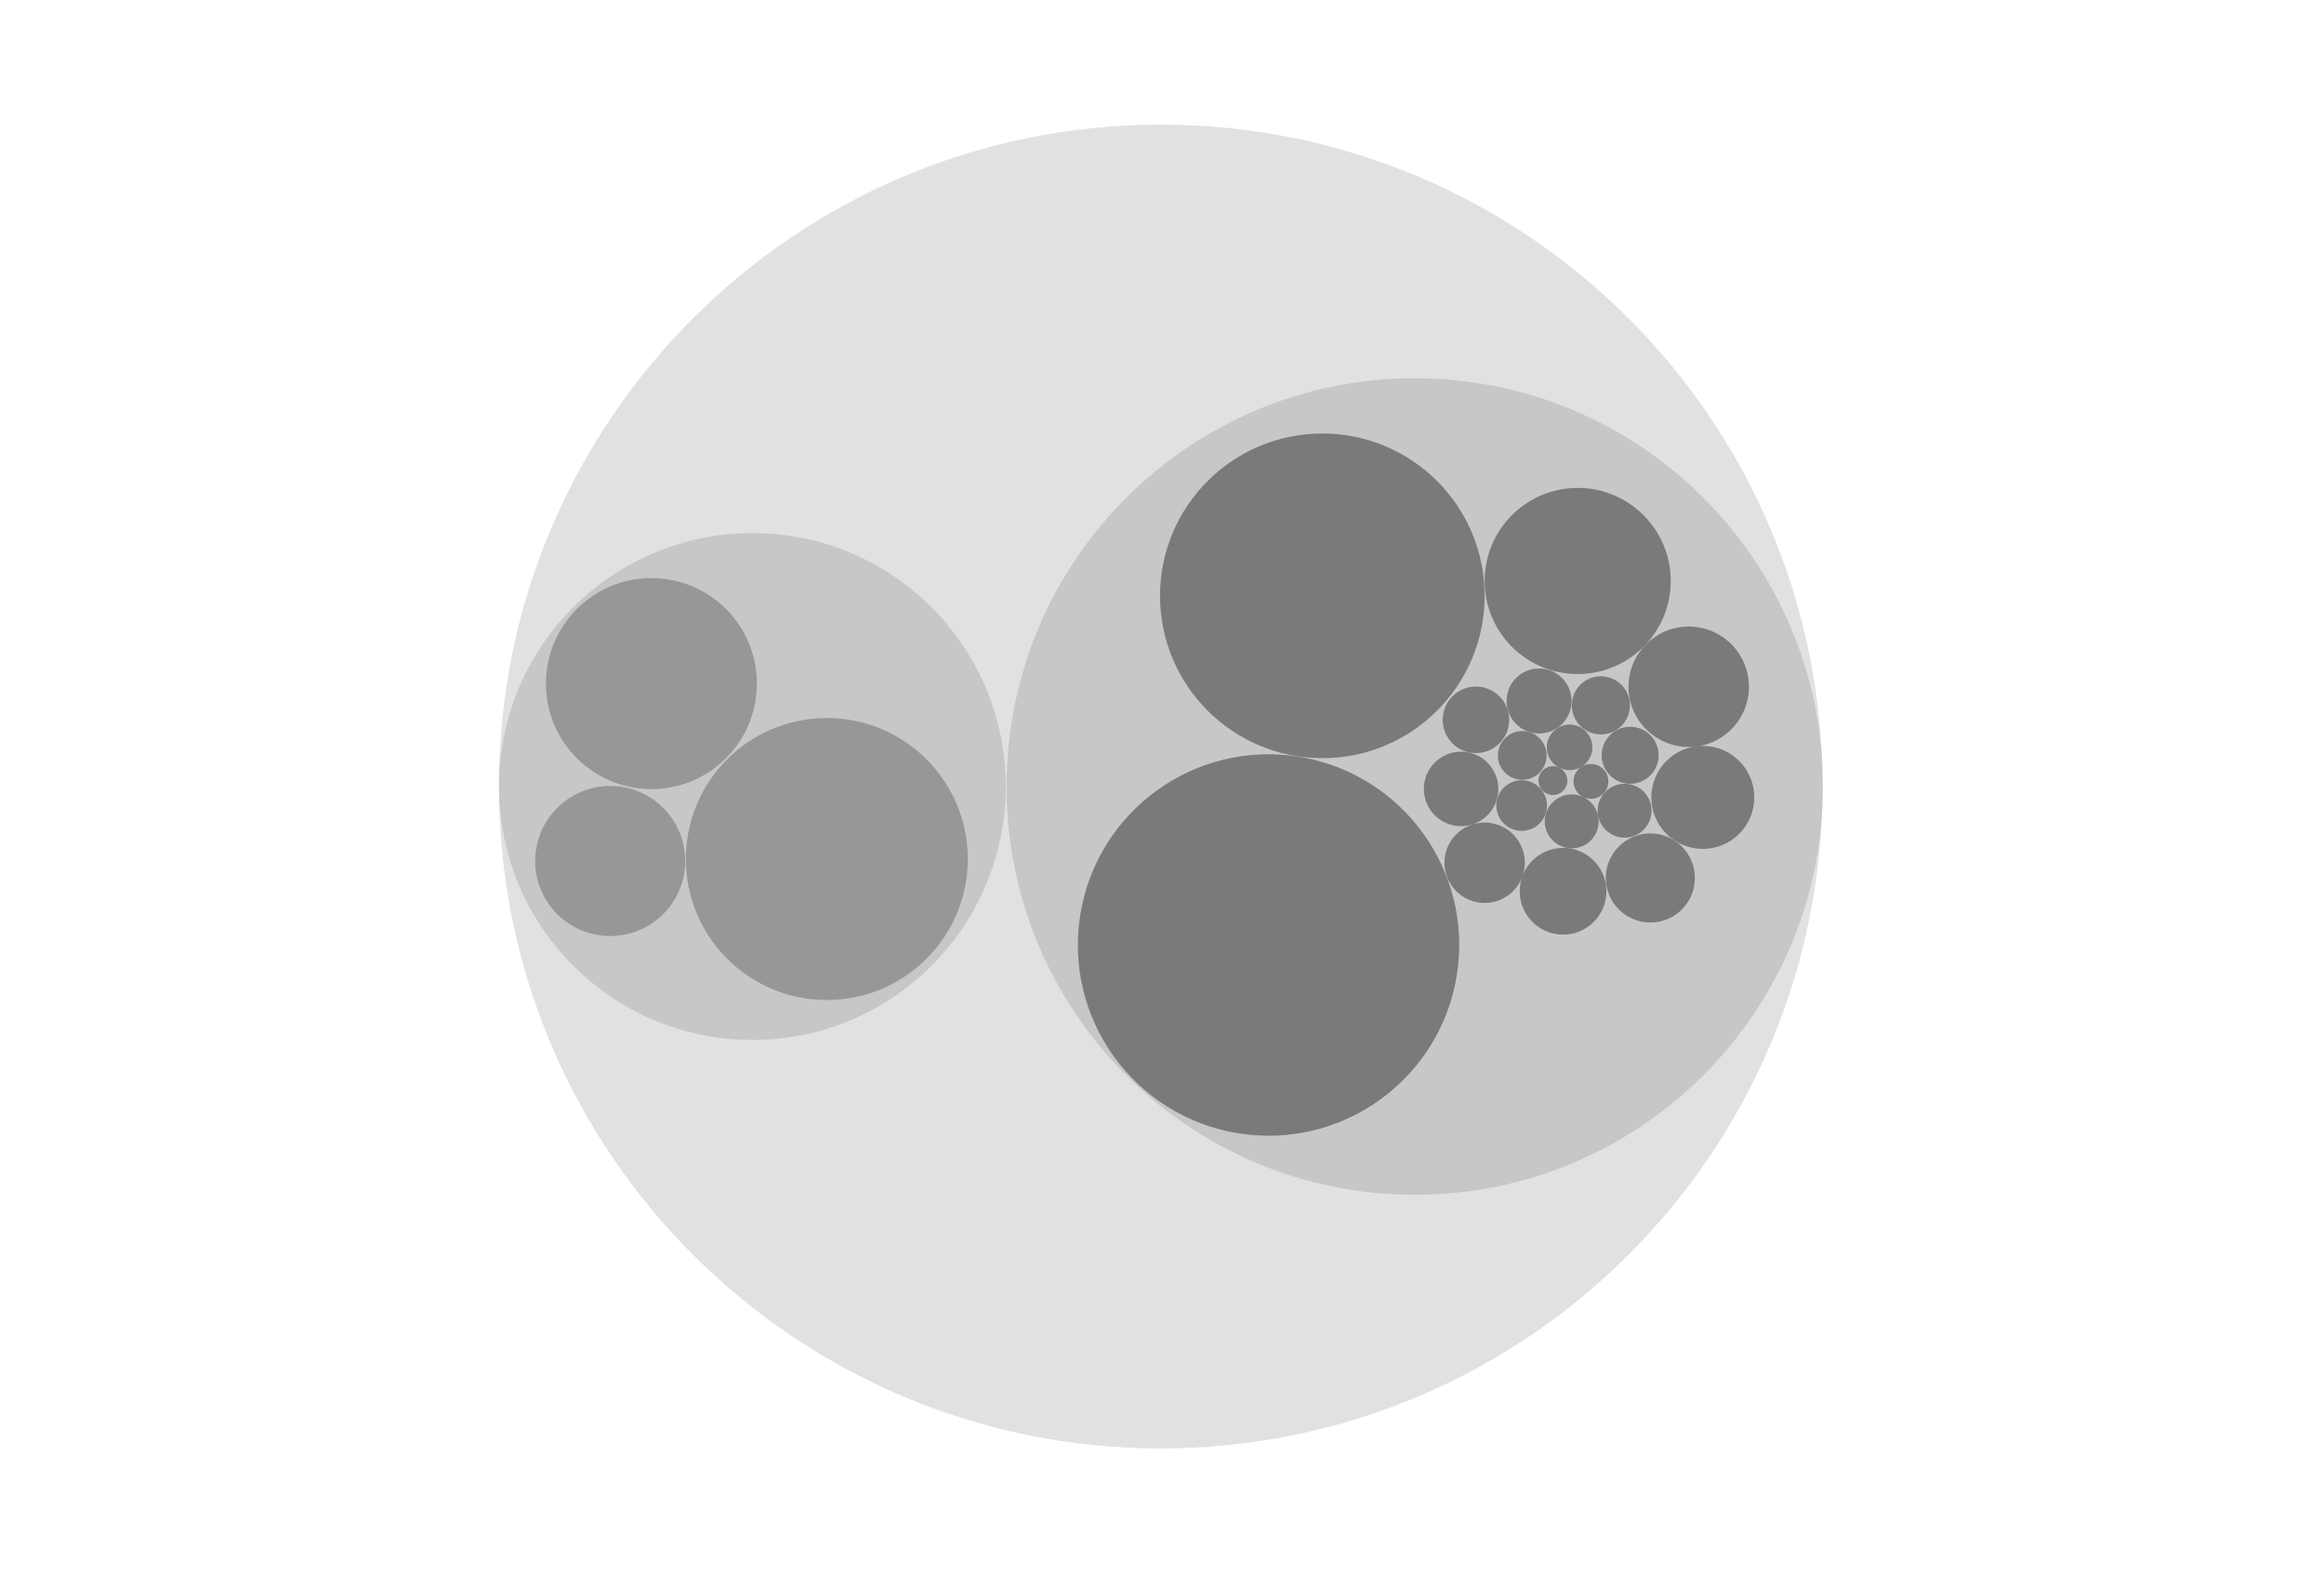
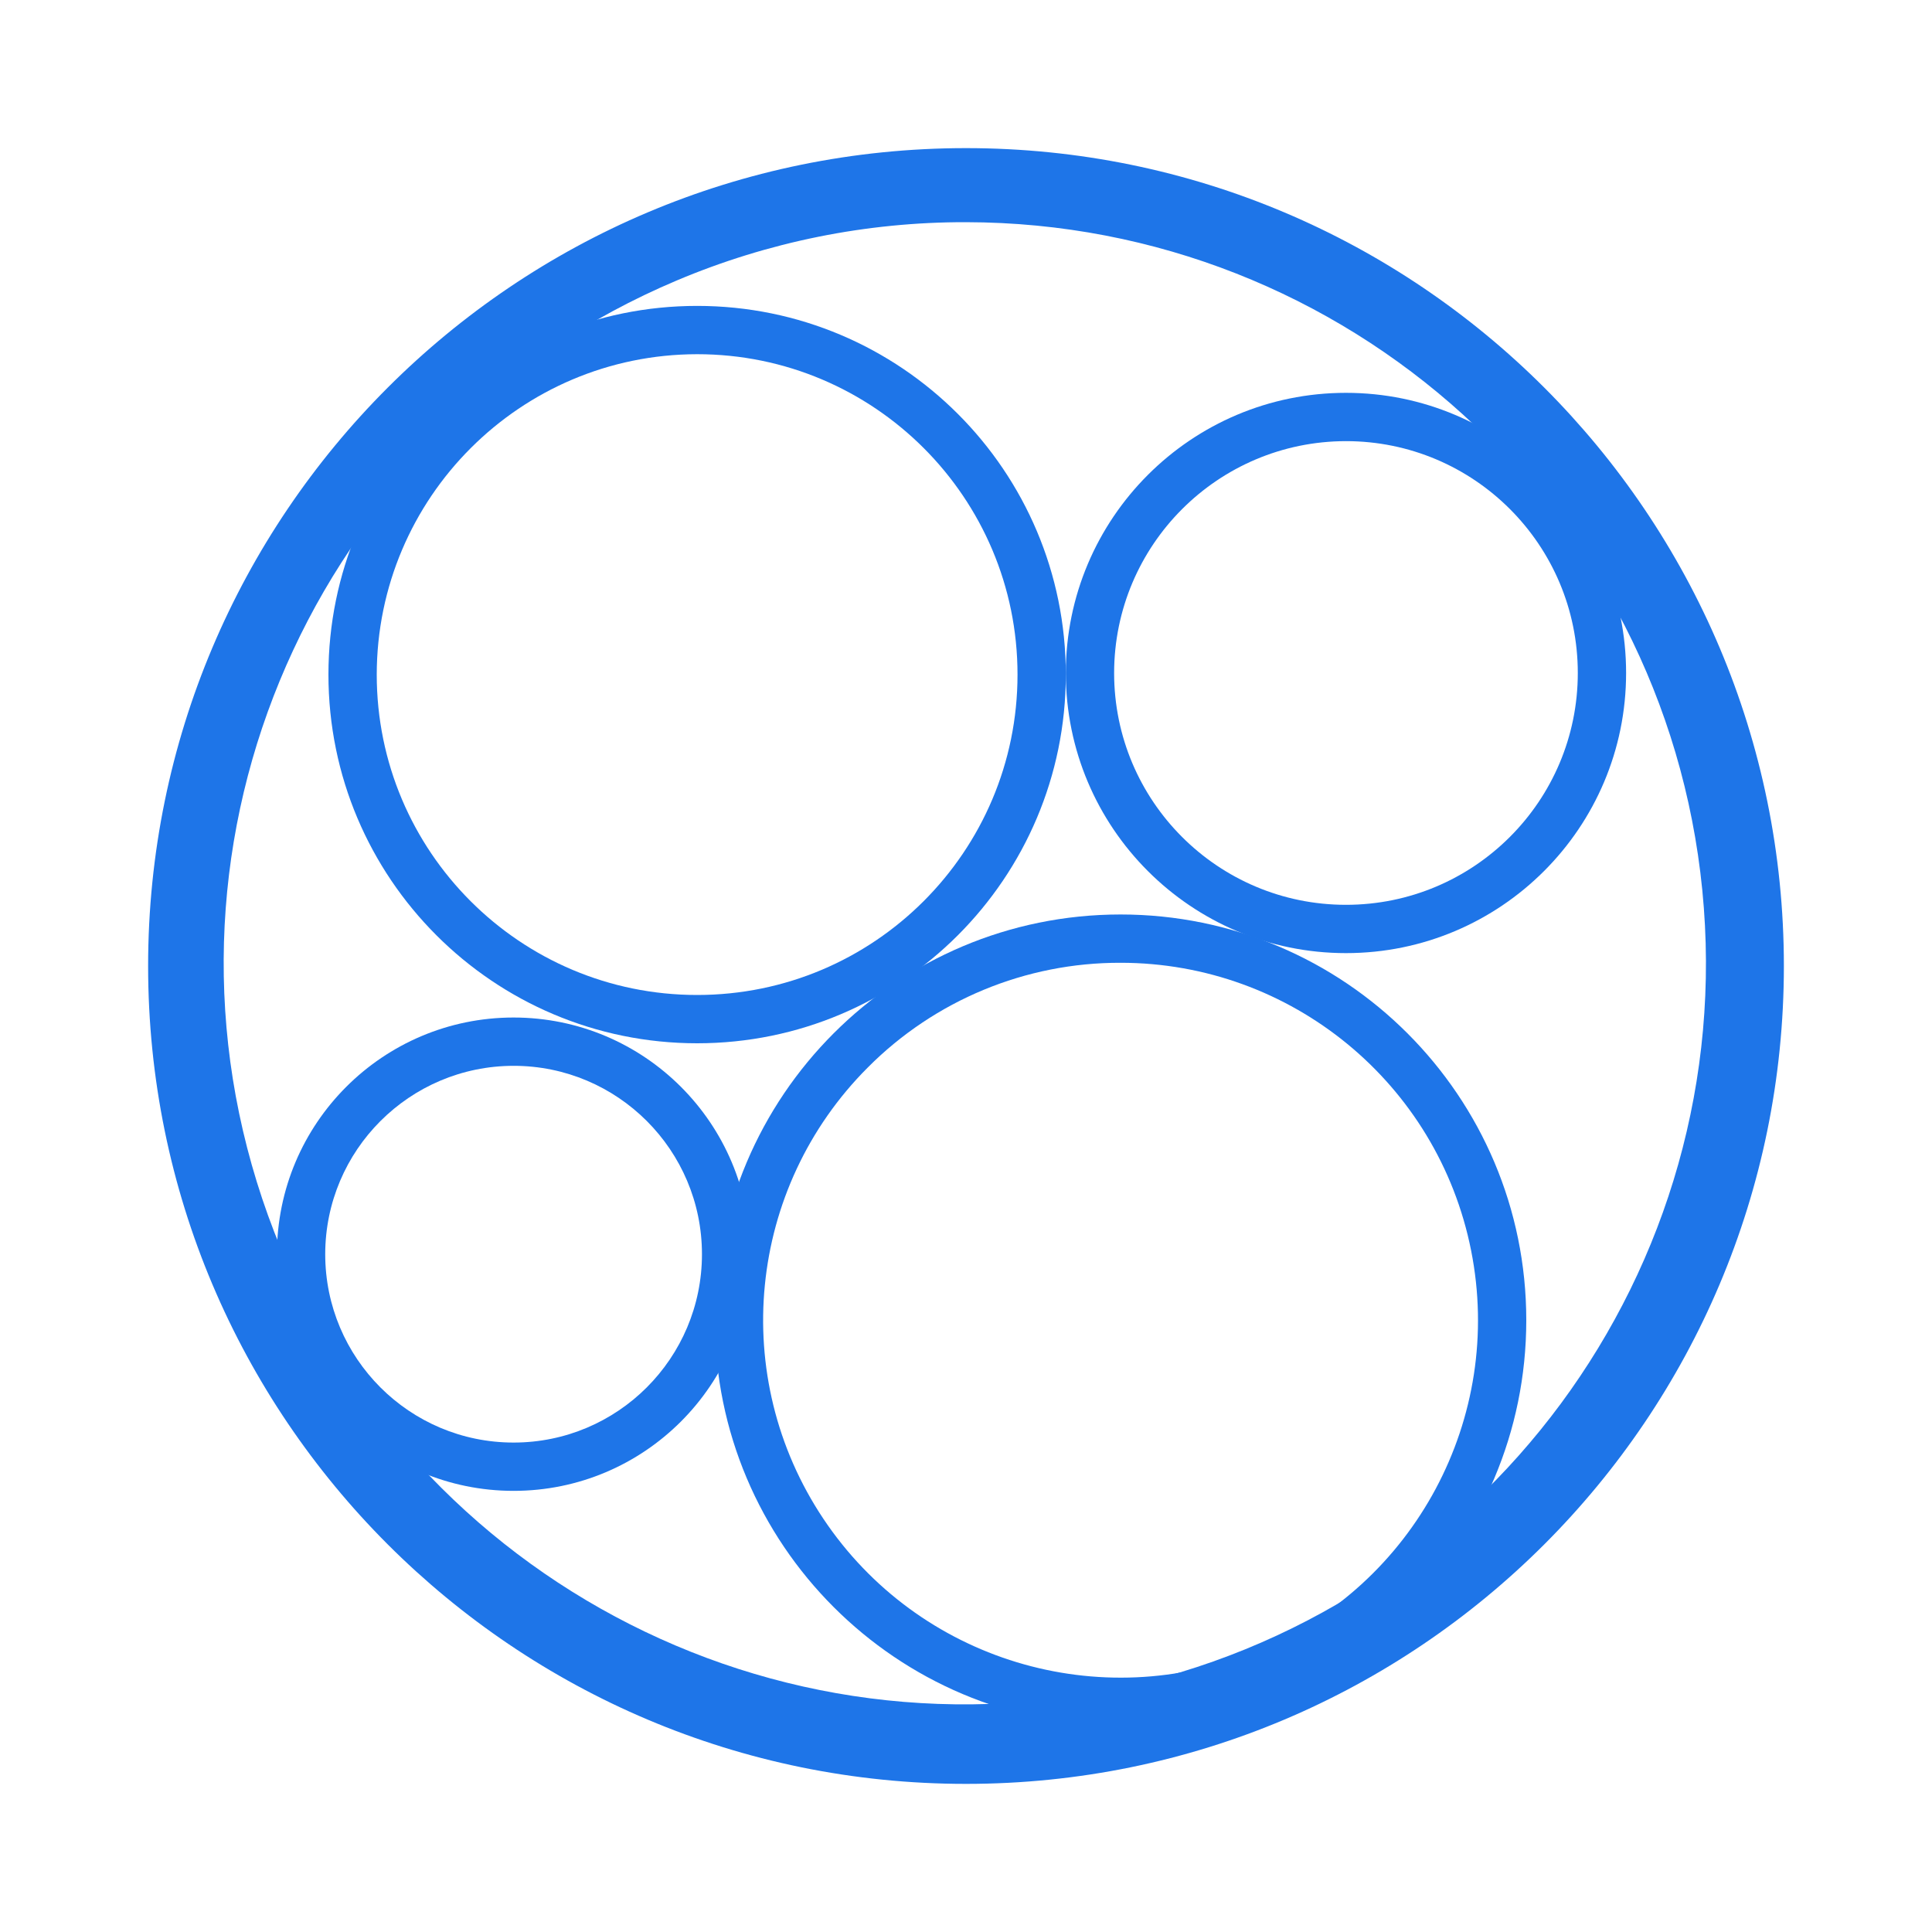
- <svg xmlns="http://www.w3.org/2000/svg" id="svg2" viewBox="0 0 528.51 358">
-   <defs>
-     <style>.cls-1{fill-opacity:0.12;}.cls-2{fill-opacity:0.24;}.cls-3{fill-opacity:0.39;}.cls-4{fill:none;}</style>
-   </defs>
-   <g id="g4263">
-     <circle id="path4192" class="cls-1" cx="263.97" cy="178.84" r="150.5" />
-     <circle id="circle4194" class="cls-1" cx="171.1" cy="178.84" r="57.62" />
-     <circle id="circle4196" class="cls-1" cx="321.74" cy="178.84" r="92.83" />
-     <circle id="circle4198" class="cls-2" cx="148.14" cy="155.43" r="23.99" />
-     <circle id="circle4200" class="cls-2" cx="188.03" cy="195.32" r="32.06" />
-     <circle id="circle4202" class="cls-2" cx="138.77" cy="195.77" r="17.06" />
-     <circle id="circle4223" class="cls-3" cx="288.47" cy="214.86" r="43.36" transform="translate(30.18 465.19) rotate(-80.78)" />
-     <circle id="circle4225" class="cls-3" cx="300.72" cy="135.48" r="36.91" />
-     <circle id="circle4227" class="cls-3" cx="358.79" cy="132.1" r="21.16" />
-     <circle id="circle4229" class="cls-3" cx="384.04" cy="156.15" r="13.69" />
-     <circle id="circle4231" class="cls-3" cx="387.24" cy="181.31" r="11.71" />
-     <circle id="circle4233" class="cls-3" cx="375.31" cy="199.63" r="10.13" />
-     <circle id="circle4235" class="cls-3" cx="355.46" cy="202.65" r="9.86" />
-     <circle id="circle4237" class="cls-3" cx="337.63" cy="196.17" r="9.14" />
-     <circle id="circle4239" class="cls-3" cx="332.27" cy="179.38" r="8.47" />
-     <circle id="circle4241" class="cls-3" cx="335.65" cy="163.67" r="7.56" />
-     <circle id="circle4243" class="cls-3" cx="350.01" cy="159.39" r="7.39" />
-     <circle id="circle4245" class="cls-3" cx="364.06" cy="160.38" r="6.61" />
-     <circle id="circle4247" class="cls-3" cx="346.18" cy="171.77" r="5.54" />
-     <circle id="circle4249" class="cls-3" cx="356.95" cy="169.93" r="5.18" />
-     <circle id="circle4251" class="cls-3" cx="370.72" cy="171.73" r="6.48" />
-     <circle id="circle4253" class="cls-3" cx="369.46" cy="184.33" r="6.13" />
-     <circle id="circle4255" class="cls-3" cx="357.43" cy="186.76" r="6.13" />
-     <circle id="circle4257" class="cls-3" cx="346.05" cy="183.16" r="5.76" />
-     <circle id="circle4259" class="cls-3" cx="361.8" cy="177.67" r="3.96" />
-     <circle id="circle4261" class="cls-3" cx="353.16" cy="177.49" r="3.28" />
-   </g>
-   <rect class="cls-4" width="528.51" height="358" />
+ <svg xmlns="http://www.w3.org/2000/svg" viewBox="0 0 600 600">
+   <path d="M300,69a230.14,230.14,0,1,1-89.91,18.14A229.56,229.56,0,0,1,300,69m0-23C159.72,46,46,159.72,46,300S159.72,554,300,554,554,440.28,554,300,440.28,46,300,46Z" fill="#1e75e8" />
+   <path d="M216.5,110A99.5,99.5,0,1,1,117,209.5,99.62,99.62,0,0,1,216.5,110m0-15A114.5,114.5,0,1,0,331,209.5,114.5,114.5,0,0,0,216.5,95Z" fill="#1e75e8" />
+   <path d="M348,299a111,111,0,1,1-78.49,32.51A110.3,110.3,0,0,1,348,299m0-15A126,126,0,1,0,474,410,126,126,0,0,0,348,284Z" fill="#1e75e8" />
+   <path d="M418,137a72,72,0,1,1-72,72,72.08,72.08,0,0,1,72-72m0-15a87,87,0,1,0,87,87,87,87,0,0,0-87-87Z" fill="#1e75e8" />
+   <path d="M159.5,331A58.5,58.5,0,1,1,101,389.5,58.56,58.56,0,0,1,159.5,331m0-15A73.5,73.5,0,1,0,233,389.5,73.5,73.5,0,0,0,159.5,316Z" fill="#1e75e8" />
</svg>
